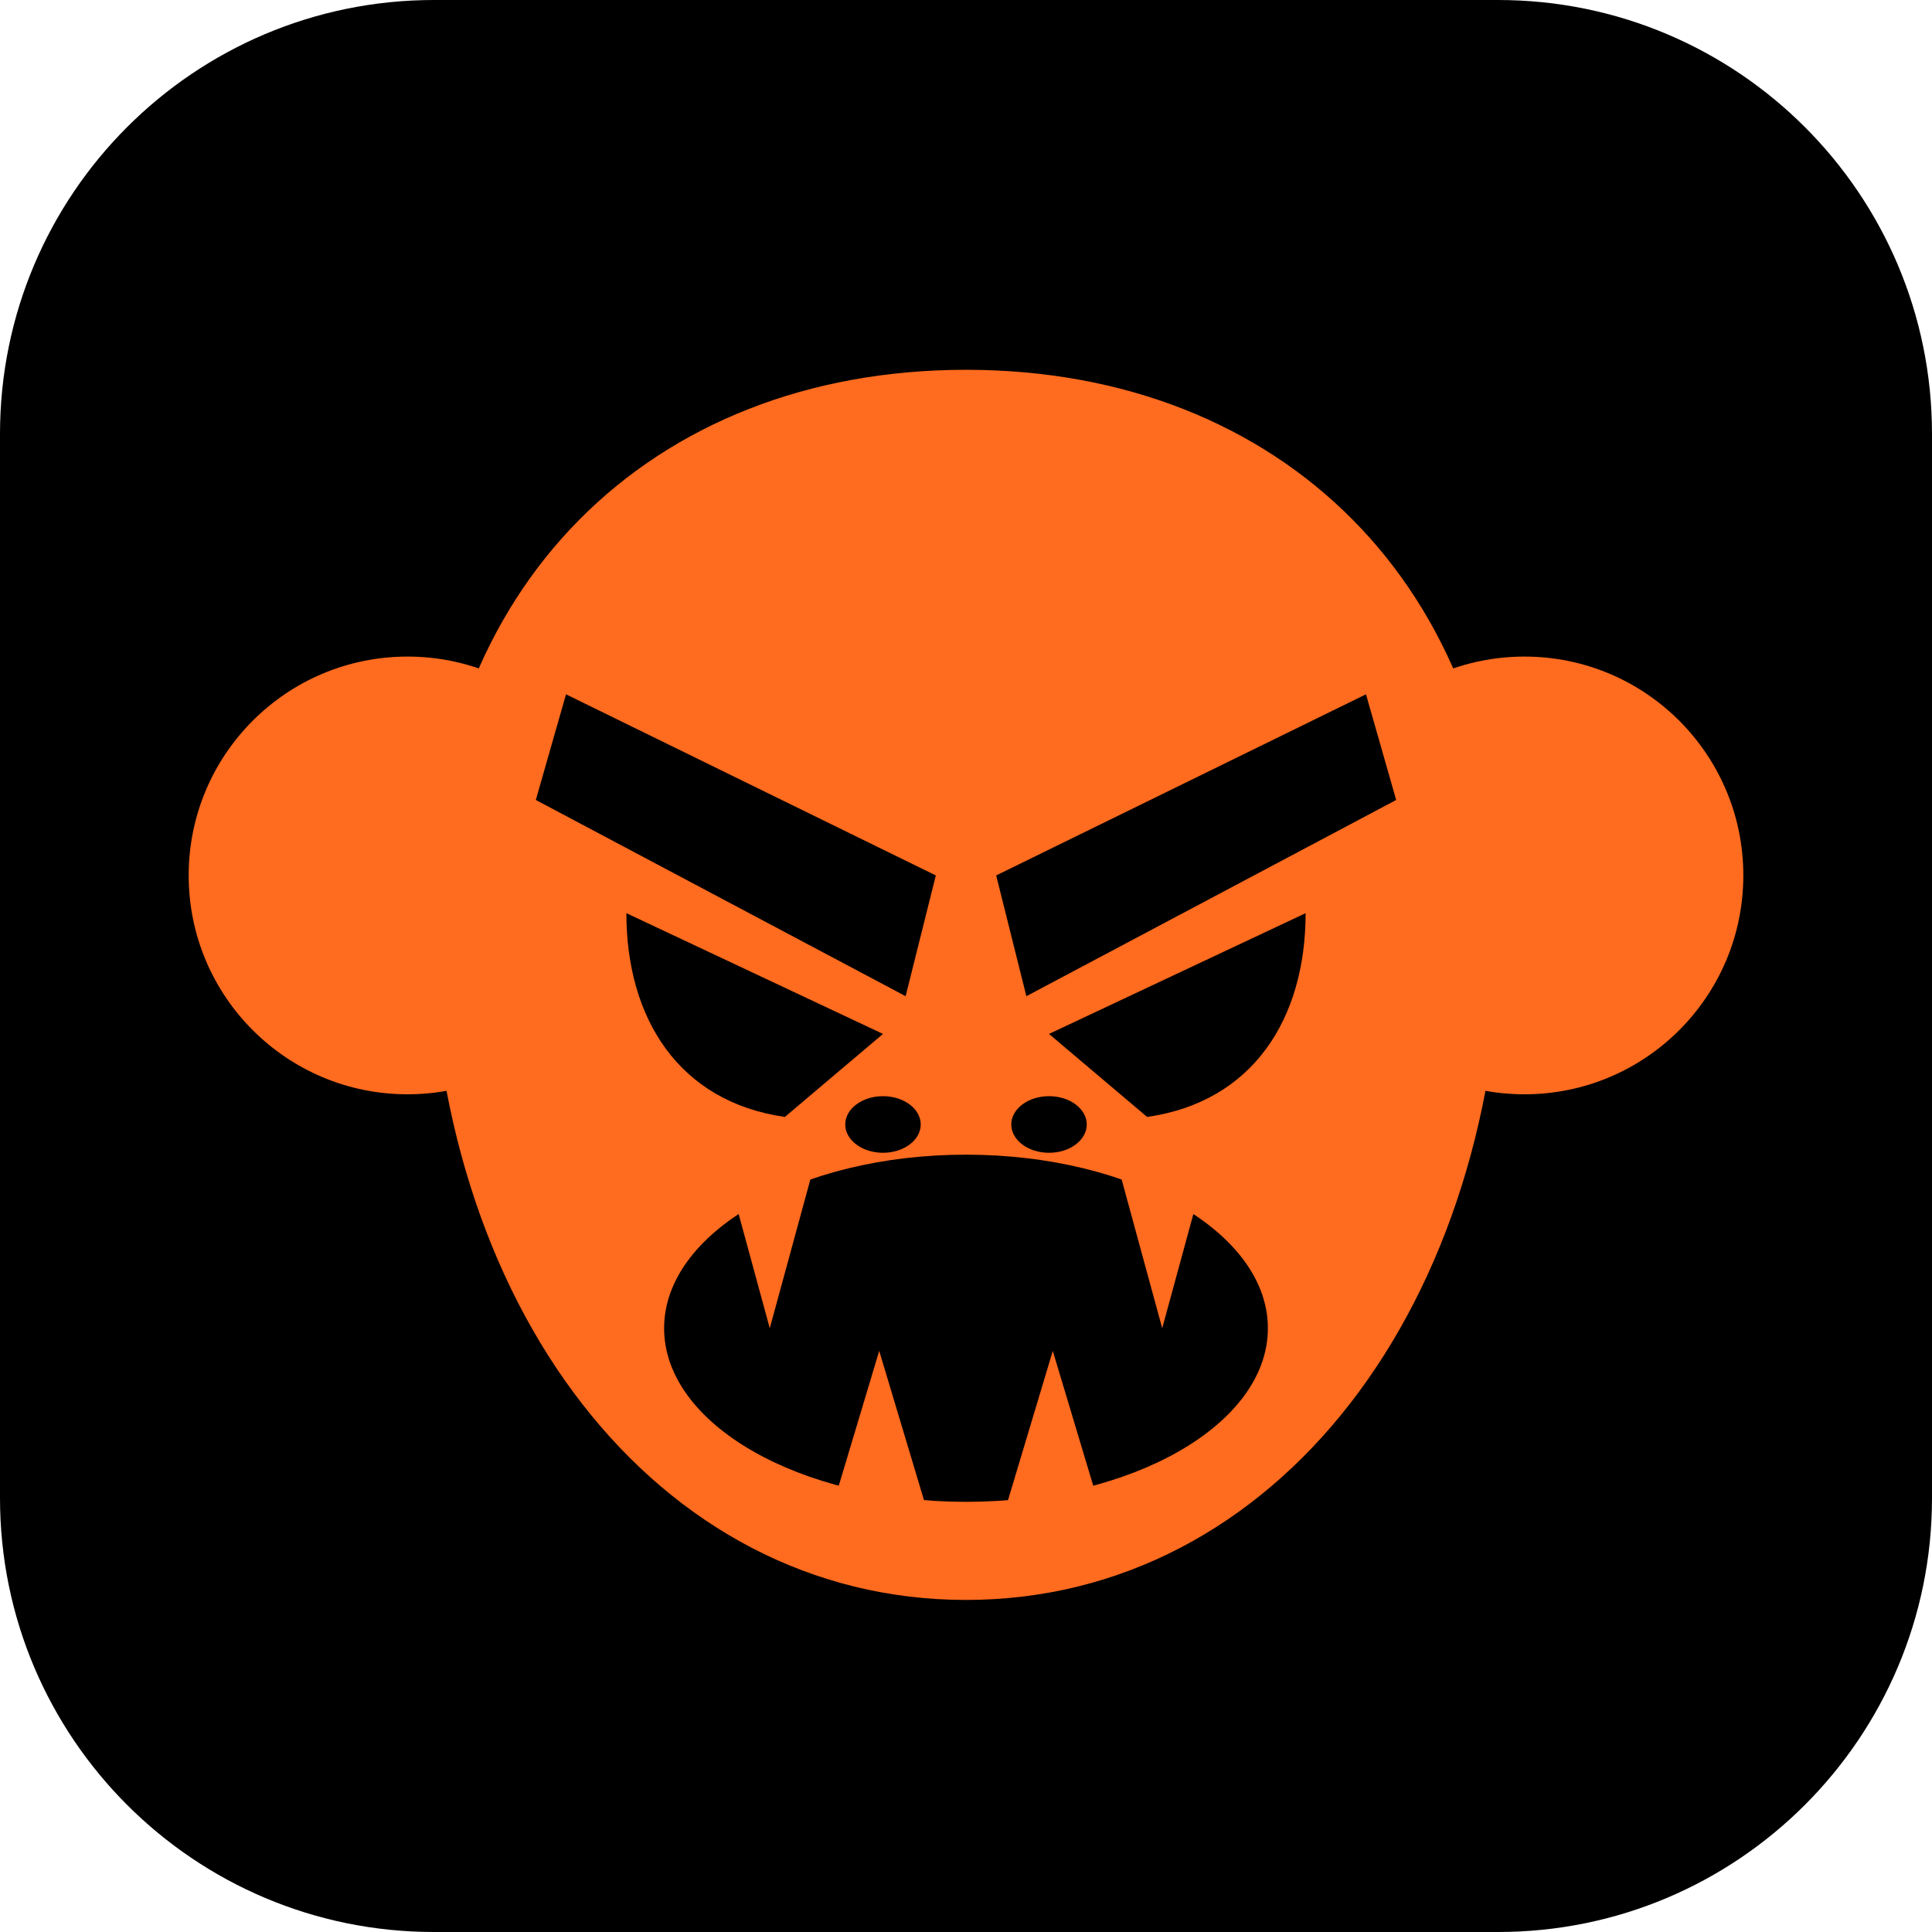
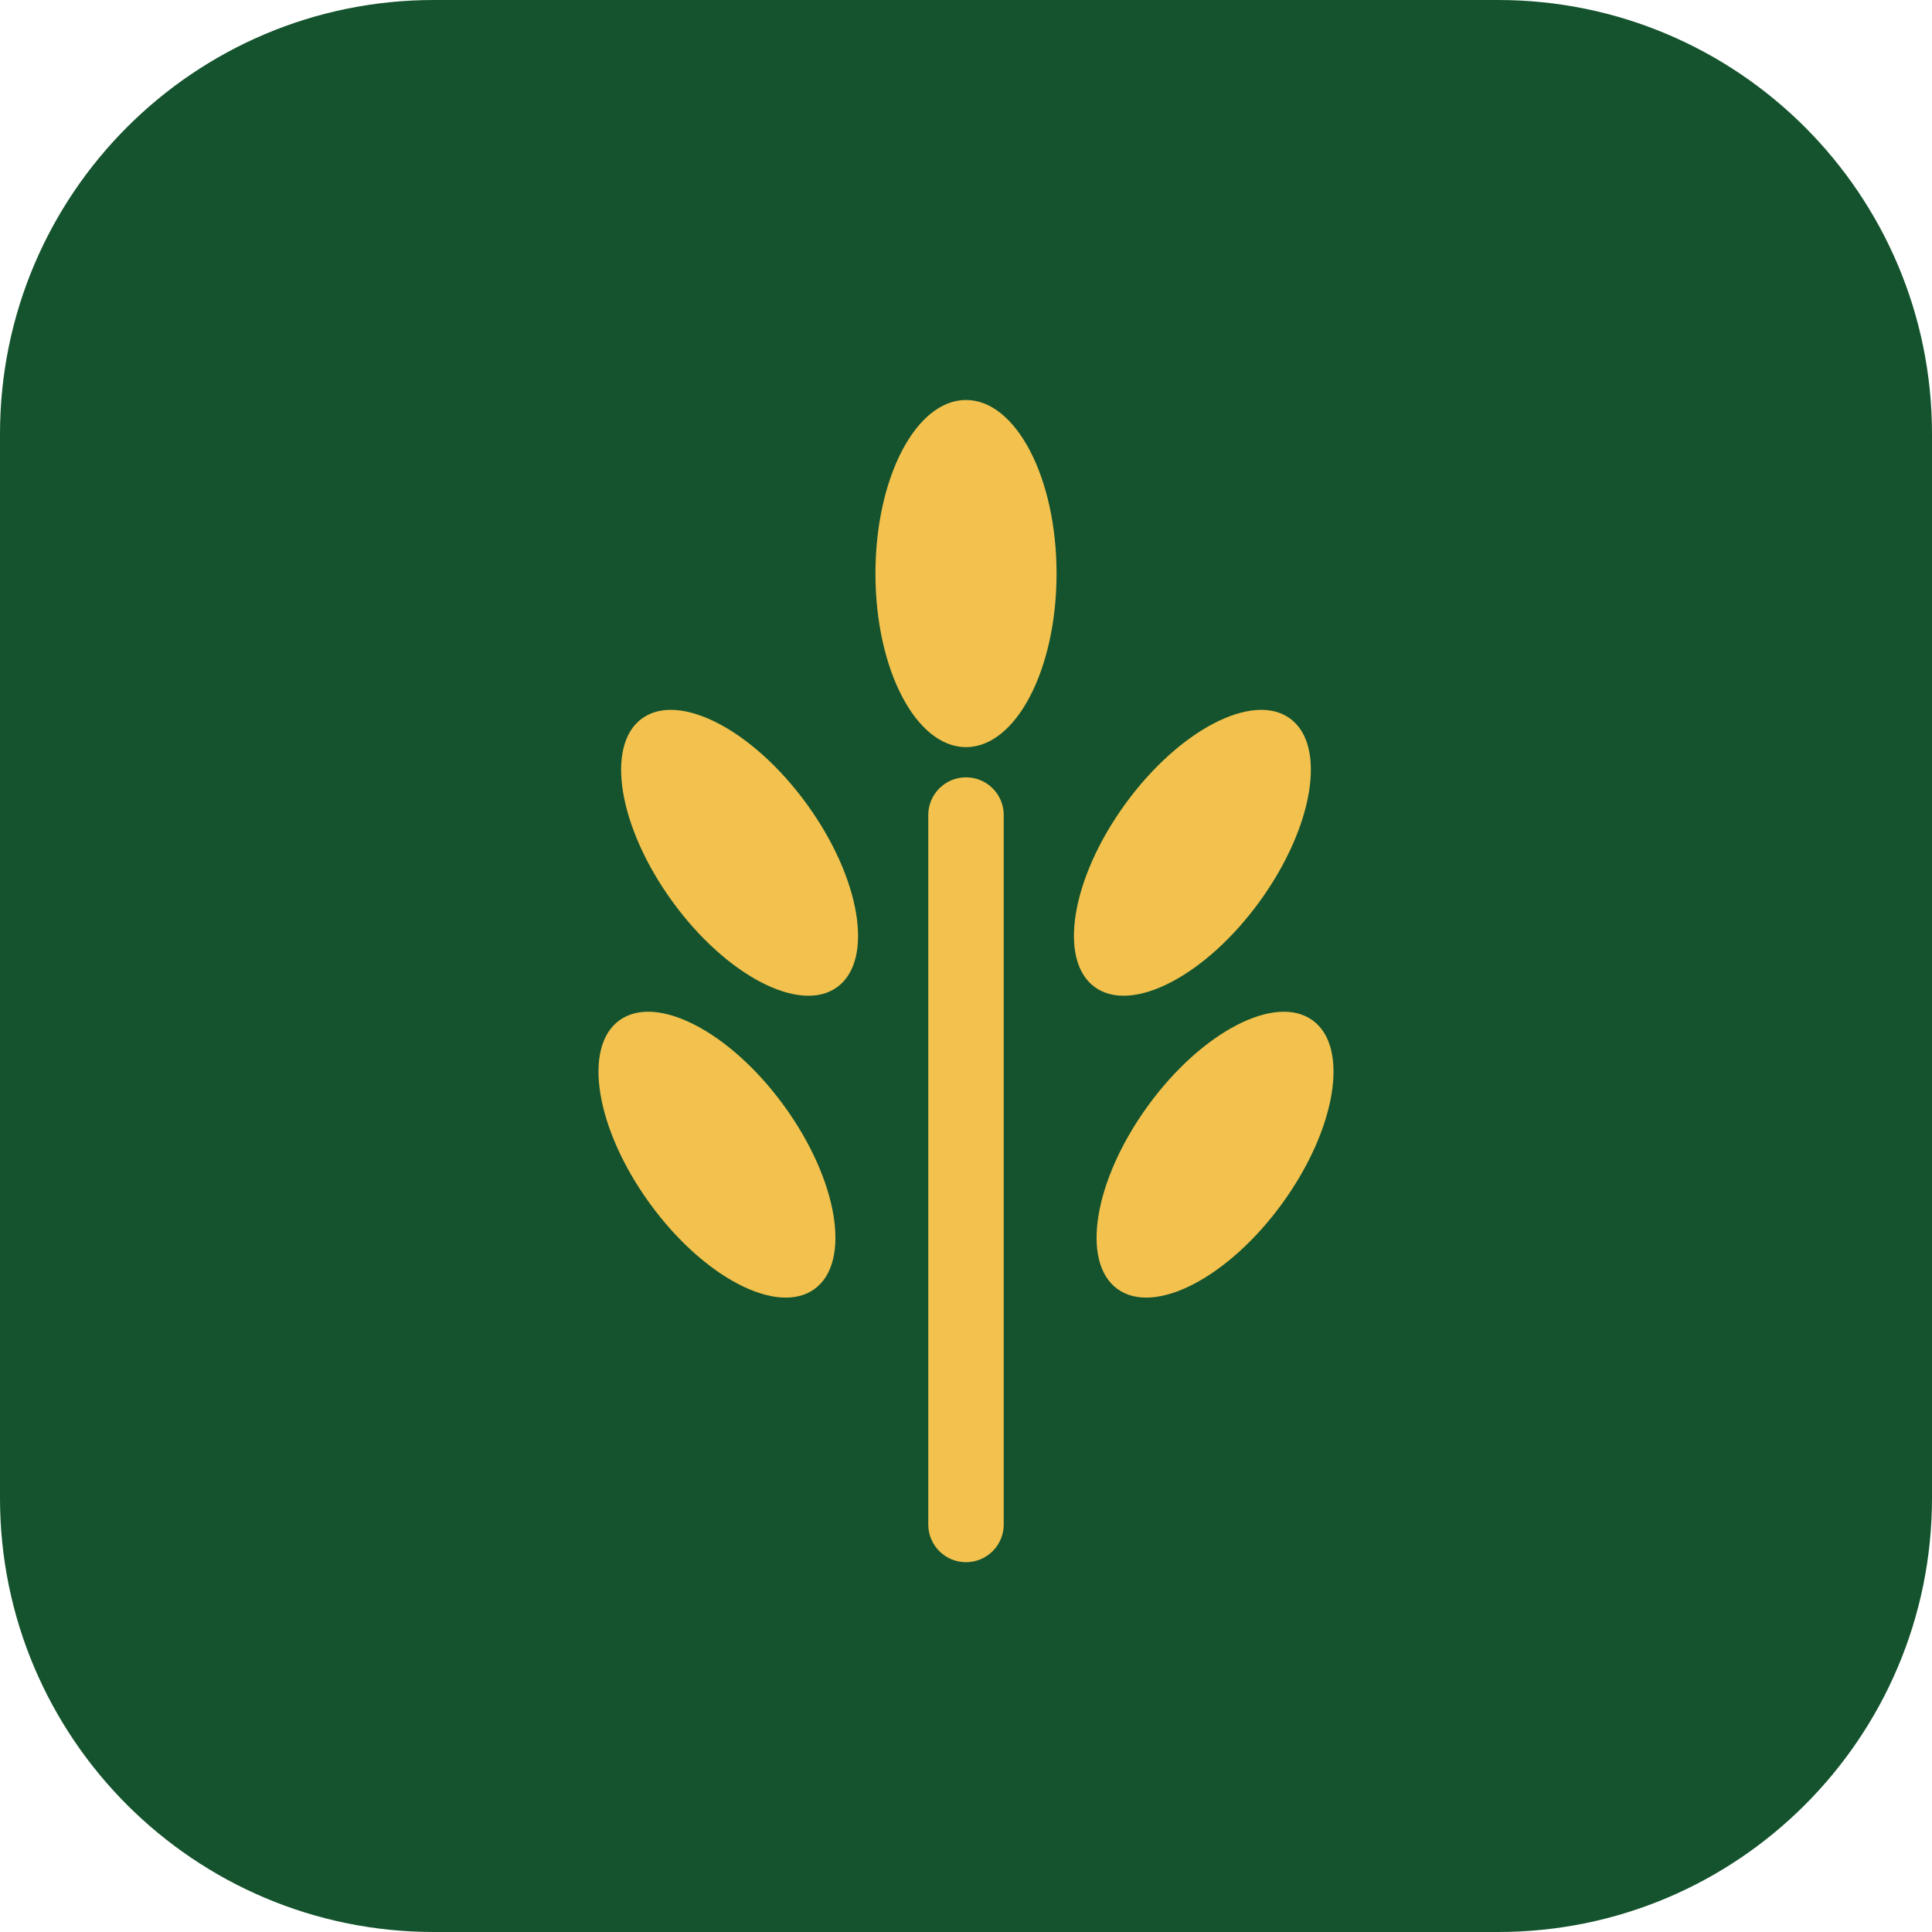
<svg xmlns="http://www.w3.org/2000/svg" viewBox="0 0 512 512" width="512" height="512">
-   <rect x="0" y="0" width="512" height="512" rx="115" fill="#000000" />
-   <g fill="#FF6B1F">
-     <circle cx="108" cy="232" r="58" />
-     <circle cx="404" cy="232" r="58" />
-     <path d="M256 98 C340 98 398 156 398 242 C398 346 338 424 256 424 C174 424 114 346 114 242 C114 156 172 98 256 98 Z" />
-   </g>
-   <g fill="#000000">
-     <path d="M150 184 L248 232 L240 264 L142 212 Z" />
-     <path d="M362 184 L264 232 L272 264 L370 212 Z" />
-     <path d="M166 242 L234 274 L208 296 C180 292 166 270 166 242 Z" />
-     <path d="M346 242 L278 274 L304 296 C332 292 346 270 346 242 Z" />
-     <ellipse cx="234" cy="298" rx="10" ry="7.5" />
-     <ellipse cx="278" cy="298" rx="10" ry="7.5" />
-     <ellipse cx="256" cy="352" rx="80" ry="46" />
-   </g>
-   <g fill="#FF6B1F">
-     <path d="M192 308 L216 308 L204 352 Z" />
-     <path d="M320 308 L296 308 L308 352 Z" />
-     <path d="M221 398 L245 398 L233 358 Z" />
-     <path d="M291 398 L267 398 L279 358 Z" />
+   <rect x="0" y="0" width="512" height="512" rx="115" fill="#14532D" />
+   <rect x="246" y="206" width="20" height="208" rx="10" fill="#F2C14E" />
+   <g fill="#F2C14E">
+     <ellipse cx="256" cy="152" rx="24" ry="46" />
+     <ellipse cx="196" cy="226" rx="22" ry="44" transform="rotate(-36 196 226)" />
+     <ellipse cx="316" cy="226" rx="22" ry="44" transform="rotate(36 316 226)" />
+     <ellipse cx="190" cy="306" rx="22" ry="44" transform="rotate(-36 190 306)" />
+     <ellipse cx="322" cy="306" rx="22" ry="44" transform="rotate(36 322 306)" />
  </g>
</svg>
